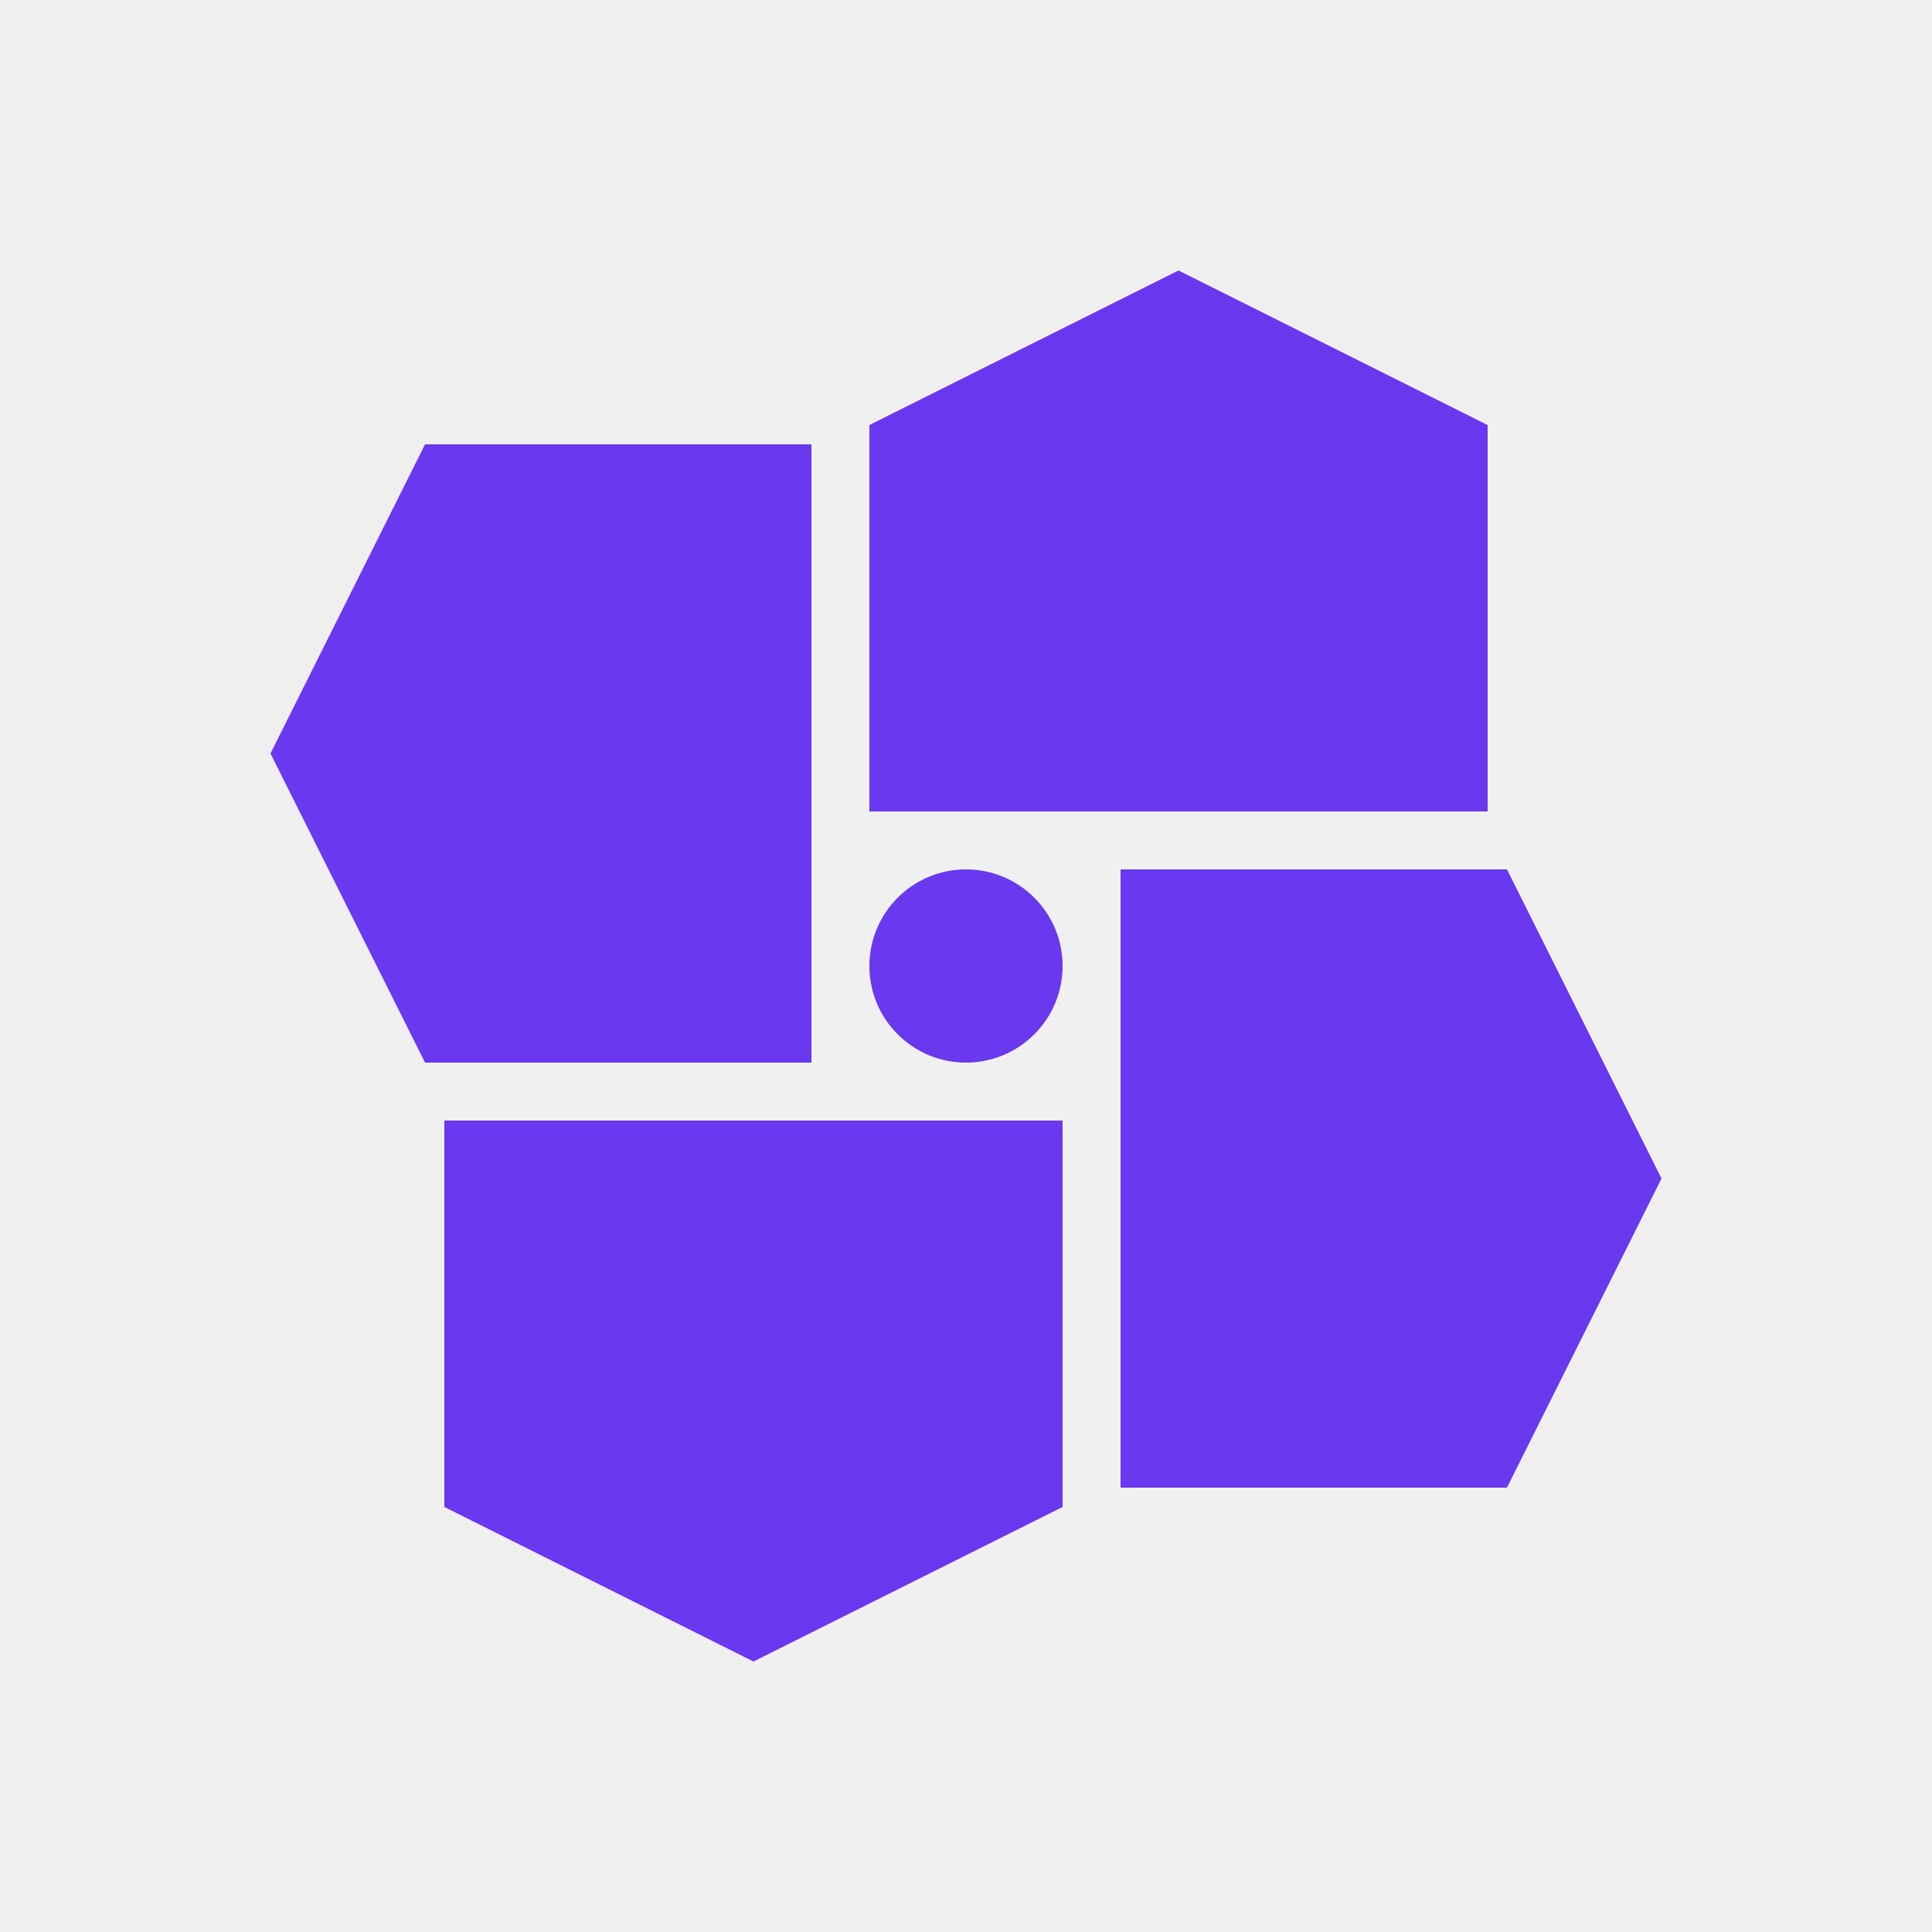
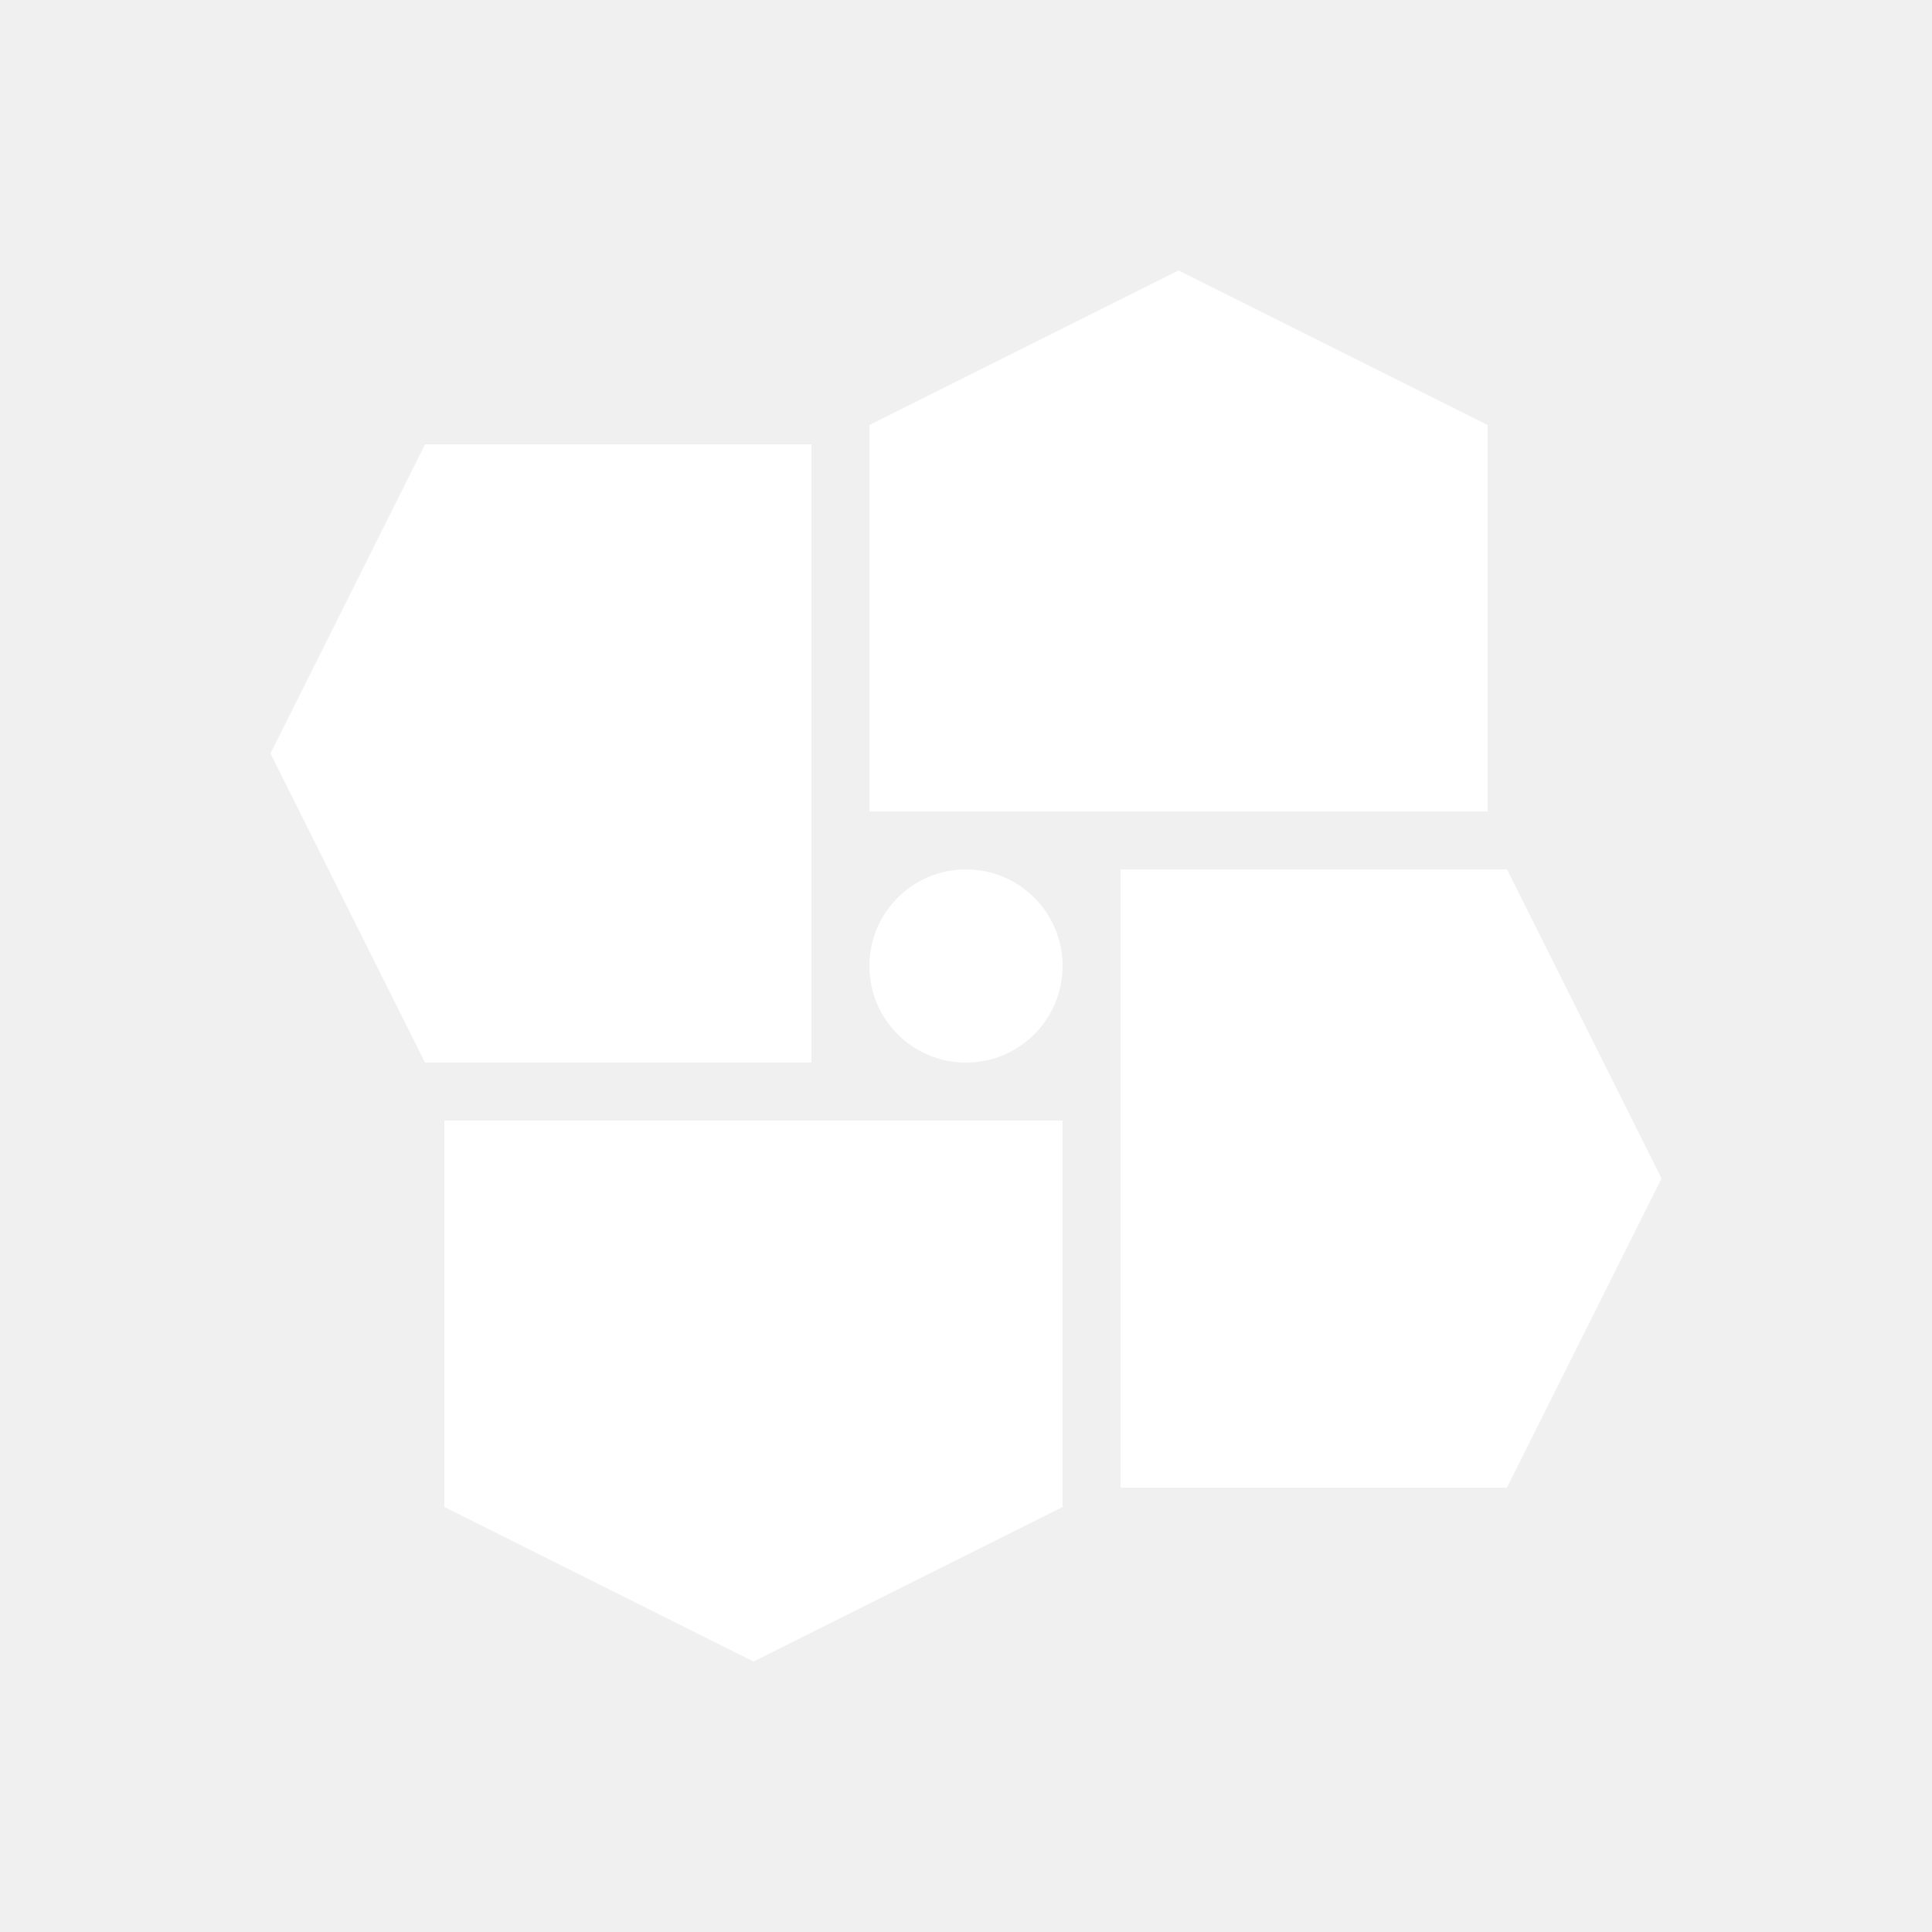
<svg xmlns="http://www.w3.org/2000/svg" viewBox="-100 -100 200 200" role="img" aria-label="Chez">
-   <g fill="#6938EF">
+   <g fill="#FFFFFF">
    <path d="M -10 -16 L -10 -56 L 22 -72 L 54 -56 L 54 -16 Z" />
    <path transform="rotate(90)" d="M -10 -16 L -10 -56 L 22 -72 L 54 -56 L 54 -16 Z" />
    <path transform="rotate(180)" d="M -10 -16 L -10 -56 L 22 -72 L 54 -56 L 54 -16 Z" />
    <path transform="rotate(270)" d="M -10 -16 L -10 -56 L 22 -72 L 54 -56 L 54 -16 Z" />
    <circle r="10" />
  </g>
</svg>
